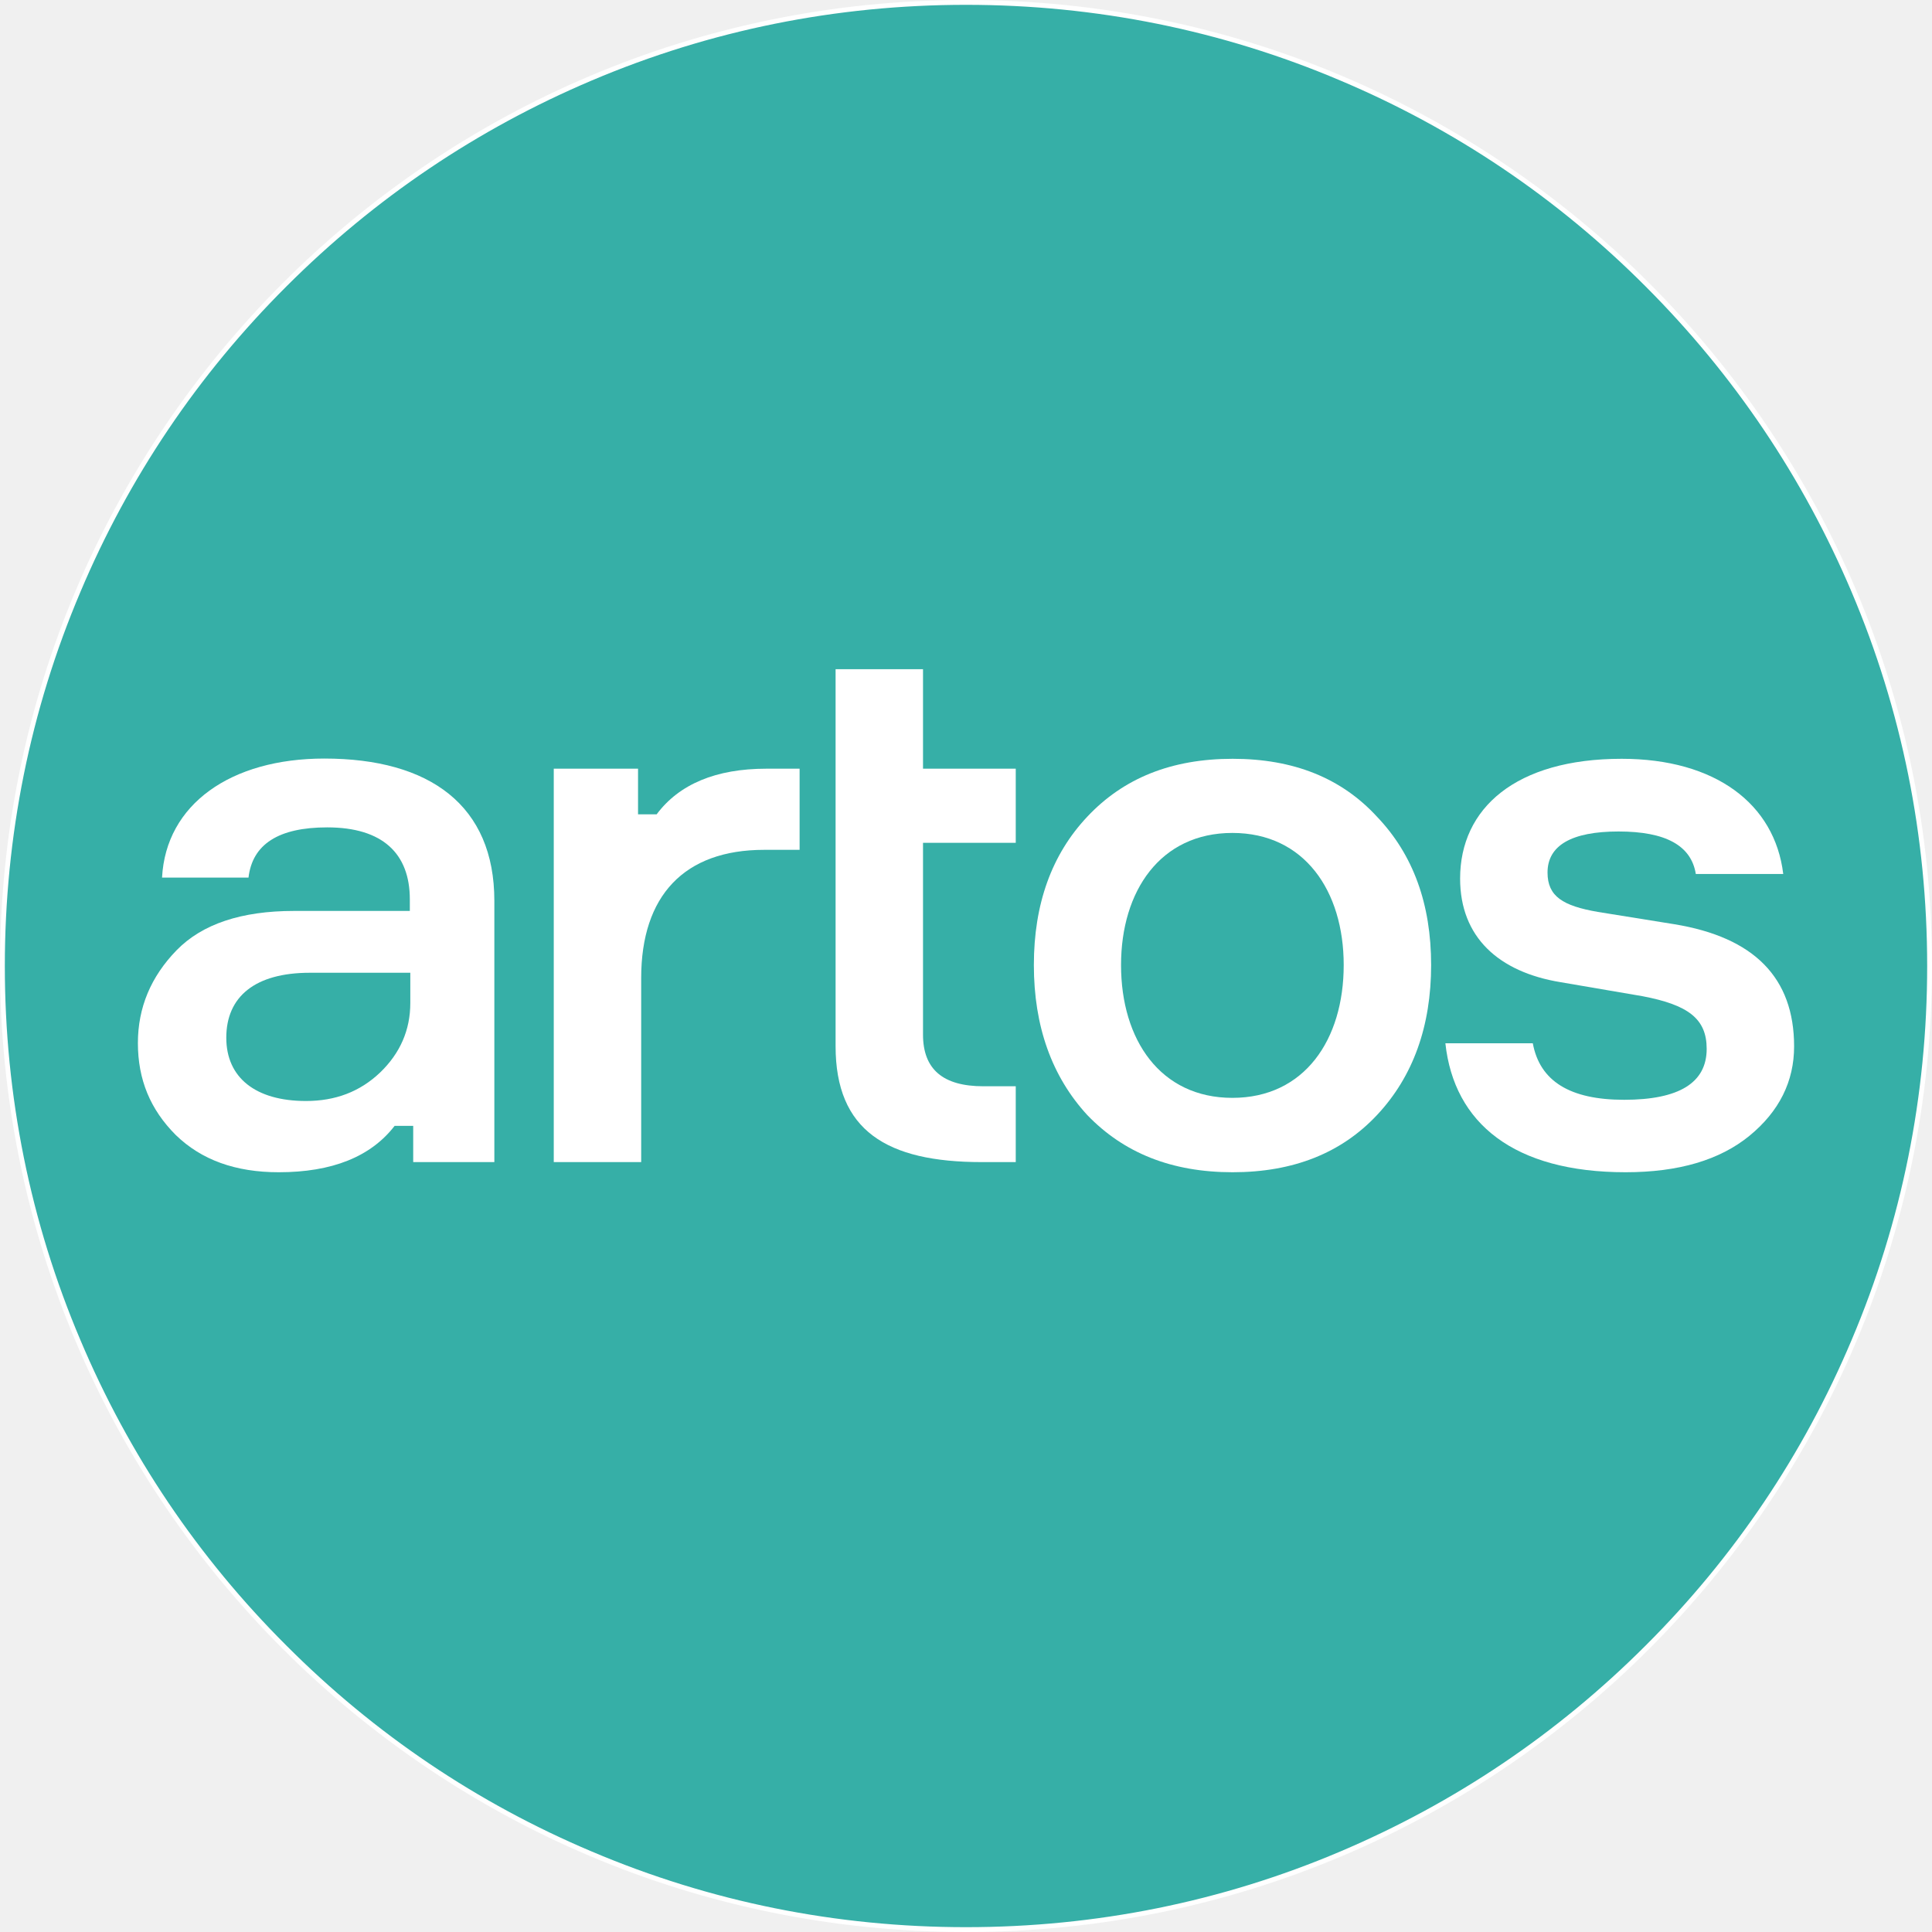
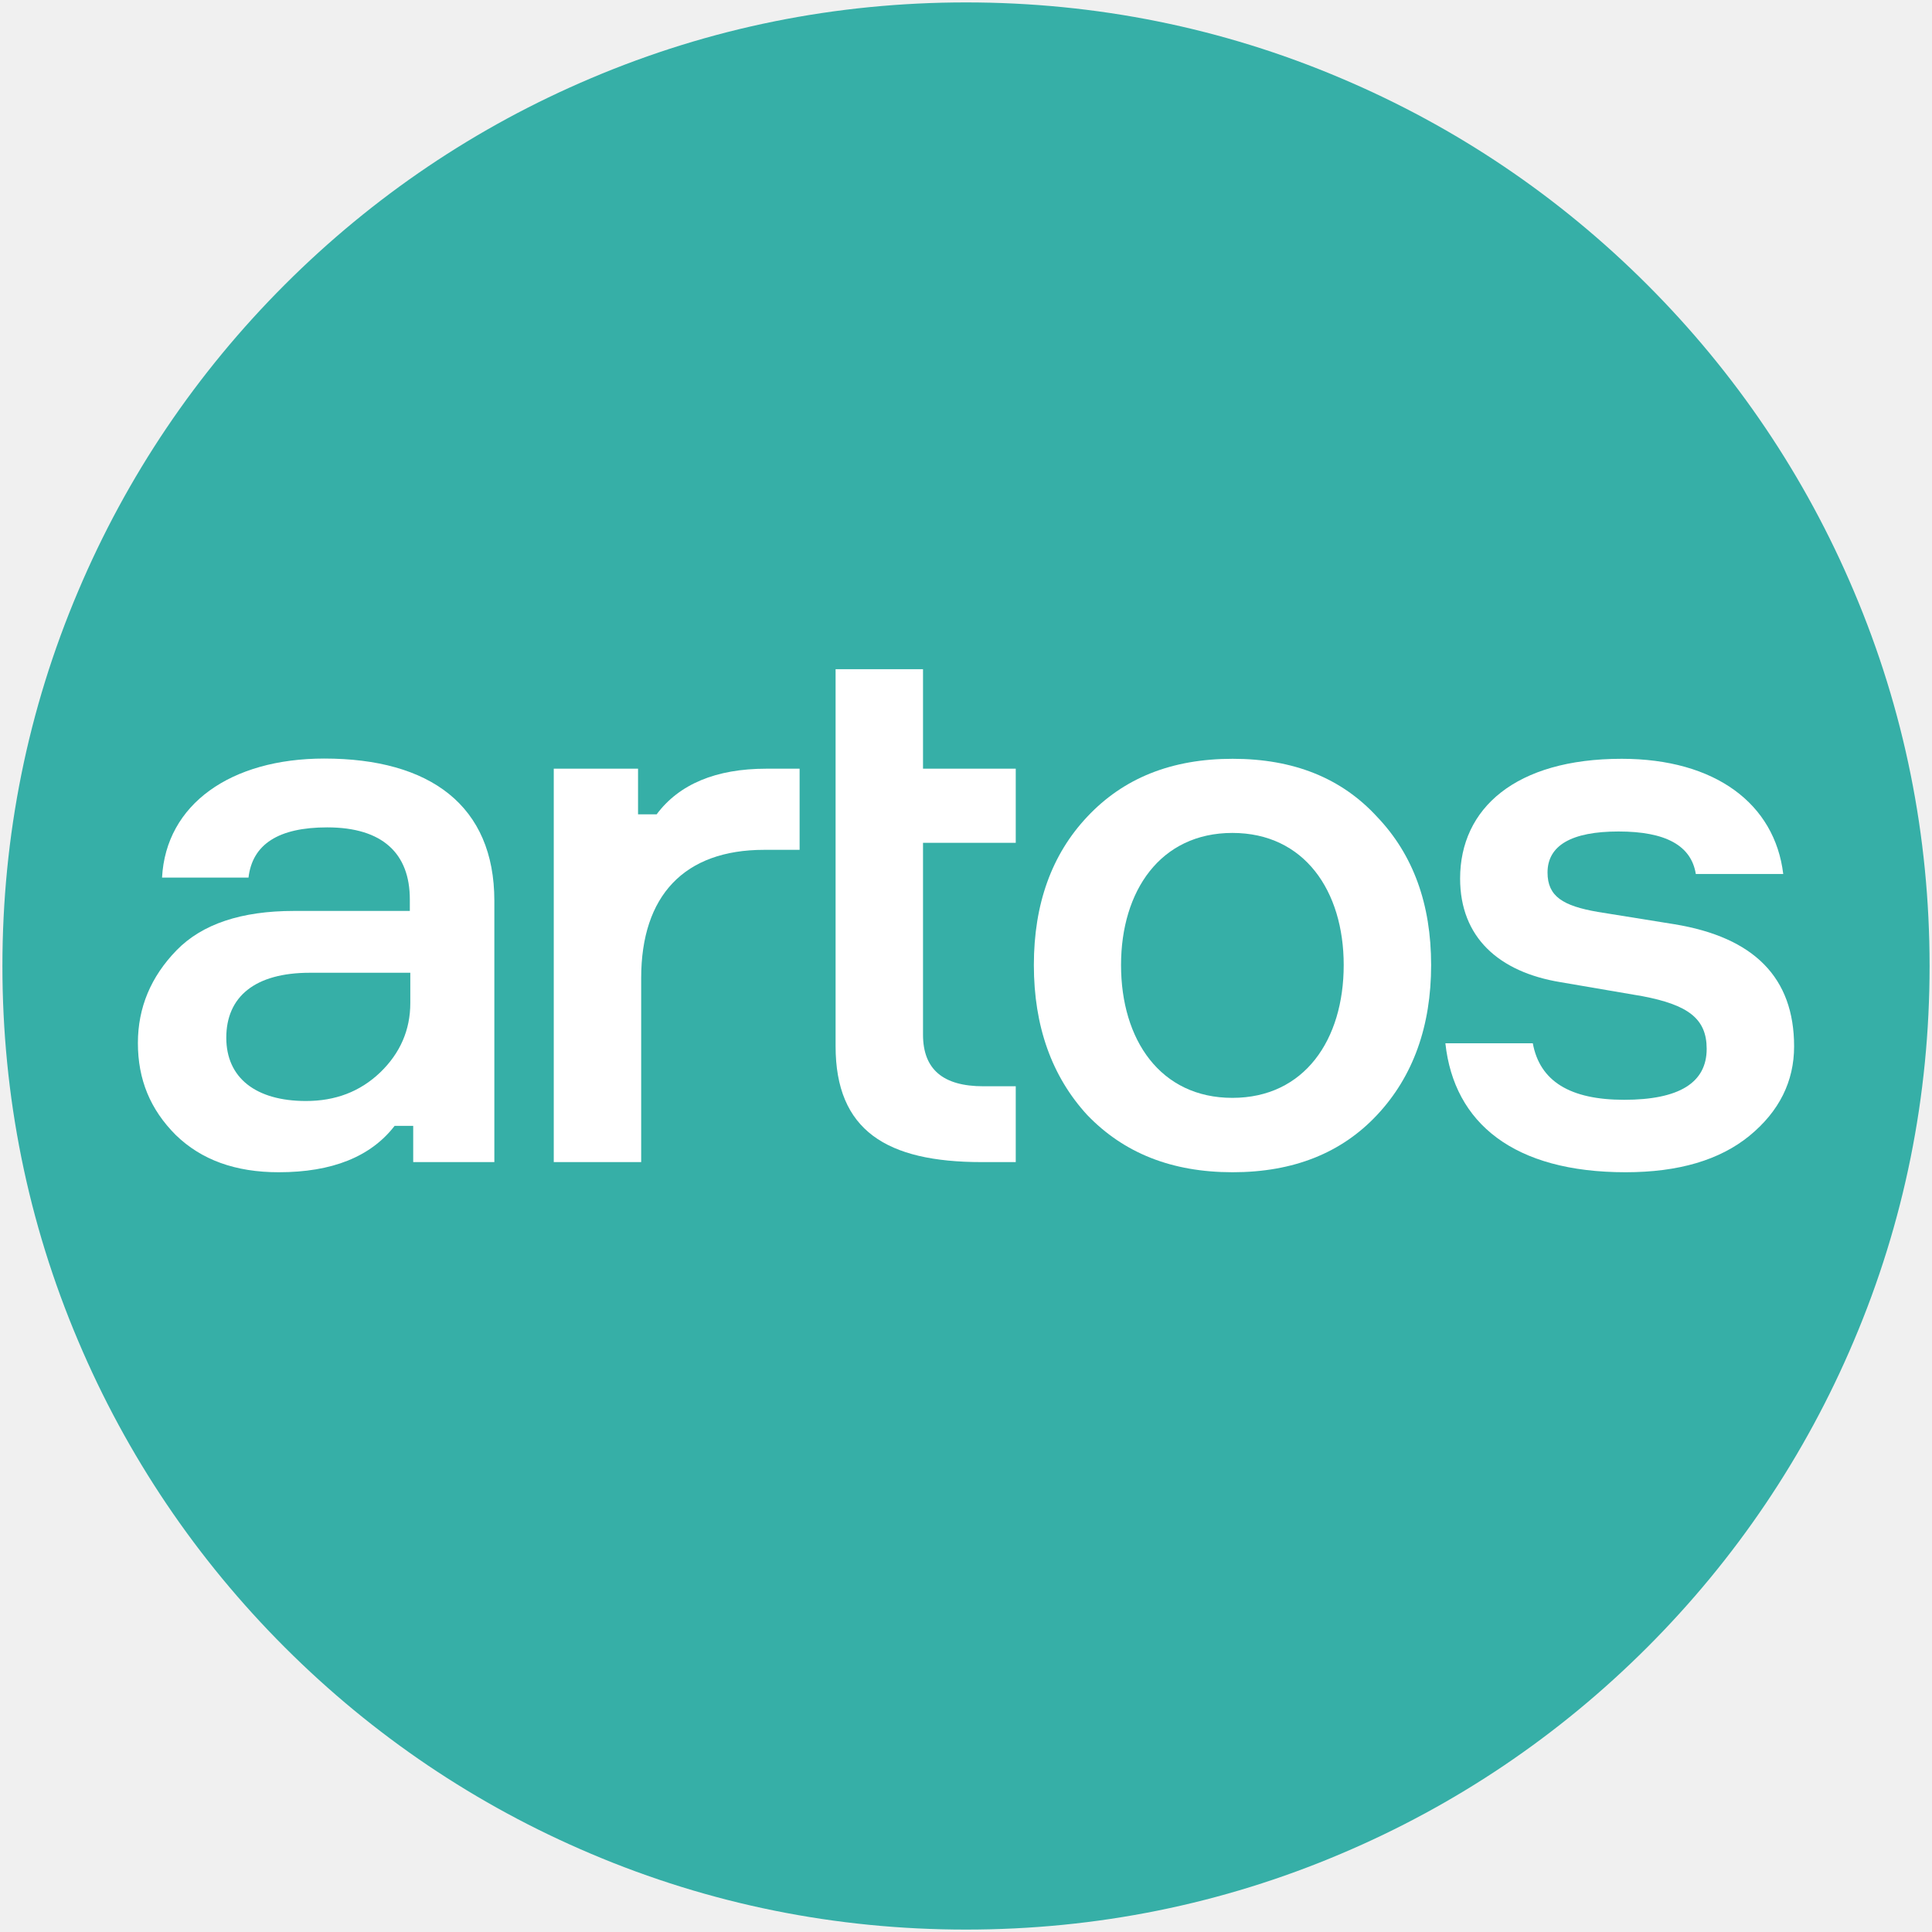
- <svg xmlns="http://www.w3.org/2000/svg" version="1.1" id="avatar" x="0px" y="0px" viewBox="-849 432 800 800" style="enable-background:new -849 432 800 800;" xml:space="preserve">
+ <svg xmlns="http://www.w3.org/2000/svg" version="1.1" id="avatar" x="0px" y="0px" viewBox="-274 51 800 800" style="enable-background:new -274 51 800 800;" xml:space="preserve">
  <style type="text/css">
- 	.st0{opacity:0;}
- 	.st1{fill:#36AFA7;}
- 	.st2{fill:#FFFFFF;}
+ 	.st0{fill:#36AFA7;}
+ 	.st1{fill:#FFFFFF;}
</style>
-   <g id="XMLID_5_" class="st0">
-     <rect id="XMLID_30_" x="-849" y="432" width="800" height="800" />
-   </g>
  <g id="XMLID_18_">
-     <path id="XMLID_34_" class="st1" d="M-449,1231c-53.9,0-106.1-10.5-155.3-31.4c-47.5-20.1-90.2-48.9-126.8-85.5   c-36.6-36.6-65.4-79.3-85.5-126.8C-837.5,938.1-848,885.9-848,832s10.5-106.1,31.4-155.3c20.1-47.5,48.9-90.2,85.5-126.8   c36.6-36.6,79.3-65.4,126.8-85.5C-555.1,443.5-502.9,433-449,433s106.1,10.5,155.3,31.4c47.5,20.1,90.2,48.9,126.8,85.5   c36.6,36.6,65.4,79.3,85.5,126.8C-60.5,725.9-50,778.1-50,832s-10.5,106.1-31.4,155.3c-20.1,47.5-48.9,90.2-85.5,126.8   s-79.3,65.4-126.8,85.5C-342.9,1220.5-395.1,1231-449,1231z" />
-     <path id="XMLID_31_" class="st2" d="M-449,434c53.7,0,105.9,10.5,154.9,31.3c47.4,20,90,48.7,126.5,85.3   c36.6,36.6,65.2,79.1,85.3,126.5C-61.5,726.1-51,778.3-51,832s-10.5,105.9-31.3,154.9c-20,47.4-48.7,90-85.3,126.5   c-36.6,36.6-79.1,65.2-126.5,85.3c-49,20.8-101.2,31.3-154.9,31.3s-105.9-10.5-154.9-31.3c-47.4-20-90-48.7-126.5-85.3   c-36.6-36.5-65.3-79.1-85.3-126.5c-20.8-49-31.3-101.2-31.3-154.9s10.5-105.9,31.3-154.9c20-47.4,48.7-90,85.3-126.5   c36.6-36.6,79.1-65.2,126.5-85.3C-554.9,444.5-502.7,434-449,434 M-449,432L-449,432c-220.9,0-400,179.1-400,400l0,0   c0,220.9,179.1,400,400,400l0,0c220.9,0,400-179.1,400-400l0,0C-49,611.1-228.1,432-449,432L-449,432z" />
+     <path id="XMLID_34_" class="st0" d="M126,850c-53.9,0-106.1-10.5-155.3-31.4c-47.5-20.1-90.2-48.9-126.8-85.5   s-65.4-79.3-85.5-126.8C-262.5,557.1-273,504.9-273,451s10.5-106.1,31.4-155.3c20.1-47.5,48.9-90.2,85.5-126.8   s79.3-65.4,126.8-85.5C19.9,62.5,72.1,52,126,52s106.1,10.5,155.3,31.4c47.5,20.1,90.2,48.9,126.8,85.5   c36.6,36.6,65.4,79.3,85.5,126.8C514.5,344.9,525,397.1,525,451s-10.5,106.1-31.4,155.3c-20.1,47.5-48.9,90.2-85.5,126.8   s-79.3,65.4-126.8,85.5C232.1,839.5,179.9,850,126,850z" />
  </g>
  <g id="XMLID_6_">
    <g id="XMLID_106_">
-       <path id="XMLID_116_" class="st2" d="M-677.9,913.2v-15h-7.7c-9.9,12.8-25.9,19.2-48,19.2c-17.9,0-32-5.1-42.6-15.4    c-10.6-10.6-15.7-23-15.7-38.1c0-14.7,5.4-27.5,16-38.4c10.6-10.9,26.9-16.3,48.6-16.3h48v-4.8c0-18.9-11.2-29.8-34.2-29.8    c-20.2,0-31,7-32.6,20.8h-35.8c1.6-30.4,28.5-49.3,67.2-49.3c43.8,0,70.4,19.5,70.4,58.9v108.2L-677.9,913.2L-677.9,913.2z     M-691.6,876.1c8.3-8,12.5-17.6,12.5-28.8v-12.5h-41.6c-22.7,0-34.6,9.9-34.6,26.9c0,16.6,12.2,26.2,33,26.2    C-710.2,887.9-700,884.1-691.6,876.1z" />
-       <path id="XMLID_114_" class="st2" d="M-517.9,750.3v33.6h-14.7c-33,0-50.9,18.9-50.9,53.1v76.2h-36.2V750.3h34.9v18.9h7.7    c9.3-12.5,24.6-18.9,45.4-18.9H-517.9z" />
-       <path id="XMLID_112_" class="st2" d="M-466.8,750.3h38.4V781h-38.4v79.4c0,14.4,8.3,21.4,25,21.4h13.4v31.4h-14.1    c-39.4,0-60.5-13.1-60.5-48V709.1h36.2V750.3z" />
-       <path id="XMLID_109_" class="st2" d="M-278.8,893.7c-14.7,15.7-34.6,23.7-59.8,23.7c-25.3,0-45.1-8-60.2-23.7    c-14.7-16-22.1-36.8-22.1-62.1c0-25.3,7.4-45.8,22.1-61.4c15-16,34.9-24,60.2-24c25.3,0,45.1,8,59.8,24    c15,15.7,22.4,36.2,22.4,61.4C-256.4,856.8-263.8,877.7-278.8,893.7z M-338.7,776.9c-29.8,0-46.1,24-46.1,54.7    c0,31,16.3,55,46.1,55c29.8,0,46.1-24,46.1-55C-292.6,800.9-308.9,776.9-338.7,776.9z" />
-       <path id="XMLID_107_" class="st2" d="M-146.8,793.9c-1.9-11.8-12.5-17.6-32-17.6s-29.4,5.8-29.4,17c0,9.9,6.4,13.8,20.8,16.3    l31.7,5.1c33,5.4,49.6,22.1,49.6,50.6c0,14.4-6.1,26.9-18.6,37.1c-12.2,9.9-29.1,15-51.2,15c-46.1,0-71-20.2-74.6-53.4h36.2    c2.9,15.7,15.4,23.4,37.8,23.4c22.7,0,34.2-7,34.2-21.1c0-12.5-7.7-18.2-26.6-21.8l-33.9-5.8c-25.6-4.2-41.6-18.6-41.6-42.9    c0-29.1,23-49.6,66.9-49.6c38.7,0,63.4,18.6,66.9,47.7H-146.8L-146.8,793.9z" />
+       <path id="XMLID_116_" class="st1" d="M-102.9,532.2v-15h-7.7c-9.9,12.8-25.9,19.2-48,19.2c-17.9,0-32-5.1-42.6-15.4    c-10.6-10.6-15.7-23-15.7-38.1c0-14.7,5.4-27.5,16-38.4s26.9-16.3,48.6-16.3h48v-4.8c0-18.9-11.2-29.8-34.2-29.8    c-20.2,0-31,7-32.6,20.8h-35.8c1.6-30.4,28.5-49.3,67.2-49.3c43.8,0,70.4,19.5,70.4,58.9v108.2L-102.9,532.2L-102.9,532.2z     M-116.6,495.1c8.3-8,12.5-17.6,12.5-28.8v-12.5h-41.6c-22.7,0-34.6,9.9-34.6,26.9c0,16.6,12.2,26.2,33,26.2    C-135.2,506.9-125,503.1-116.6,495.1z" />
+       <path id="XMLID_114_" class="st1" d="M57.1,369.3v33.6H42.4c-33,0-50.9,18.9-50.9,53.1v76.2h-36.2V369.3h34.9v18.9h7.7    c9.3-12.5,24.6-18.9,45.4-18.9H57.1z" />
+       <path id="XMLID_112_" class="st1" d="M108.2,369.3h38.4V400h-38.4v79.4c0,14.4,8.3,21.4,25,21.4h13.4v31.4h-14.1    c-39.4,0-60.5-13.1-60.5-48V328.1h36.2V369.3z" />
+       <path id="XMLID_109_" class="st1" d="M296.2,512.7c-14.7,15.7-34.6,23.7-59.8,23.7c-25.3,0-45.1-8-60.2-23.7    c-14.7-16-22.1-36.8-22.1-62.1s7.4-45.8,22.1-61.4c15-16,34.9-24,60.2-24c25.3,0,45.1,8,59.8,24c15,15.7,22.4,36.2,22.4,61.4    C318.6,475.8,311.2,496.7,296.2,512.7z M236.3,395.9c-29.8,0-46.1,24-46.1,54.7c0,31,16.3,55,46.1,55c29.8,0,46.1-24,46.1-55    C282.4,419.9,266.1,395.9,236.3,395.9z" />
+       <path id="XMLID_107_" class="st1" d="M428.2,412.9c-1.9-11.8-12.5-17.6-32-17.6s-29.4,5.8-29.4,17c0,9.9,6.4,13.8,20.8,16.3    l31.7,5.1c33,5.4,49.6,22.1,49.6,50.6c0,14.4-6.1,26.9-18.6,37.1c-12.2,9.9-29.1,15-51.2,15c-46.1,0-71-20.2-74.6-53.4h36.2    c2.9,15.7,15.4,23.4,37.8,23.4c22.7,0,34.2-7,34.2-21.1c0-12.5-7.7-18.2-26.6-21.8l-33.9-5.8c-25.6-4.2-41.6-18.6-41.6-42.9    c0-29.1,23-49.6,66.9-49.6c38.7,0,63.4,18.6,66.9,47.7H428.2L428.2,412.9z" />
    </g>
  </g>
</svg>
